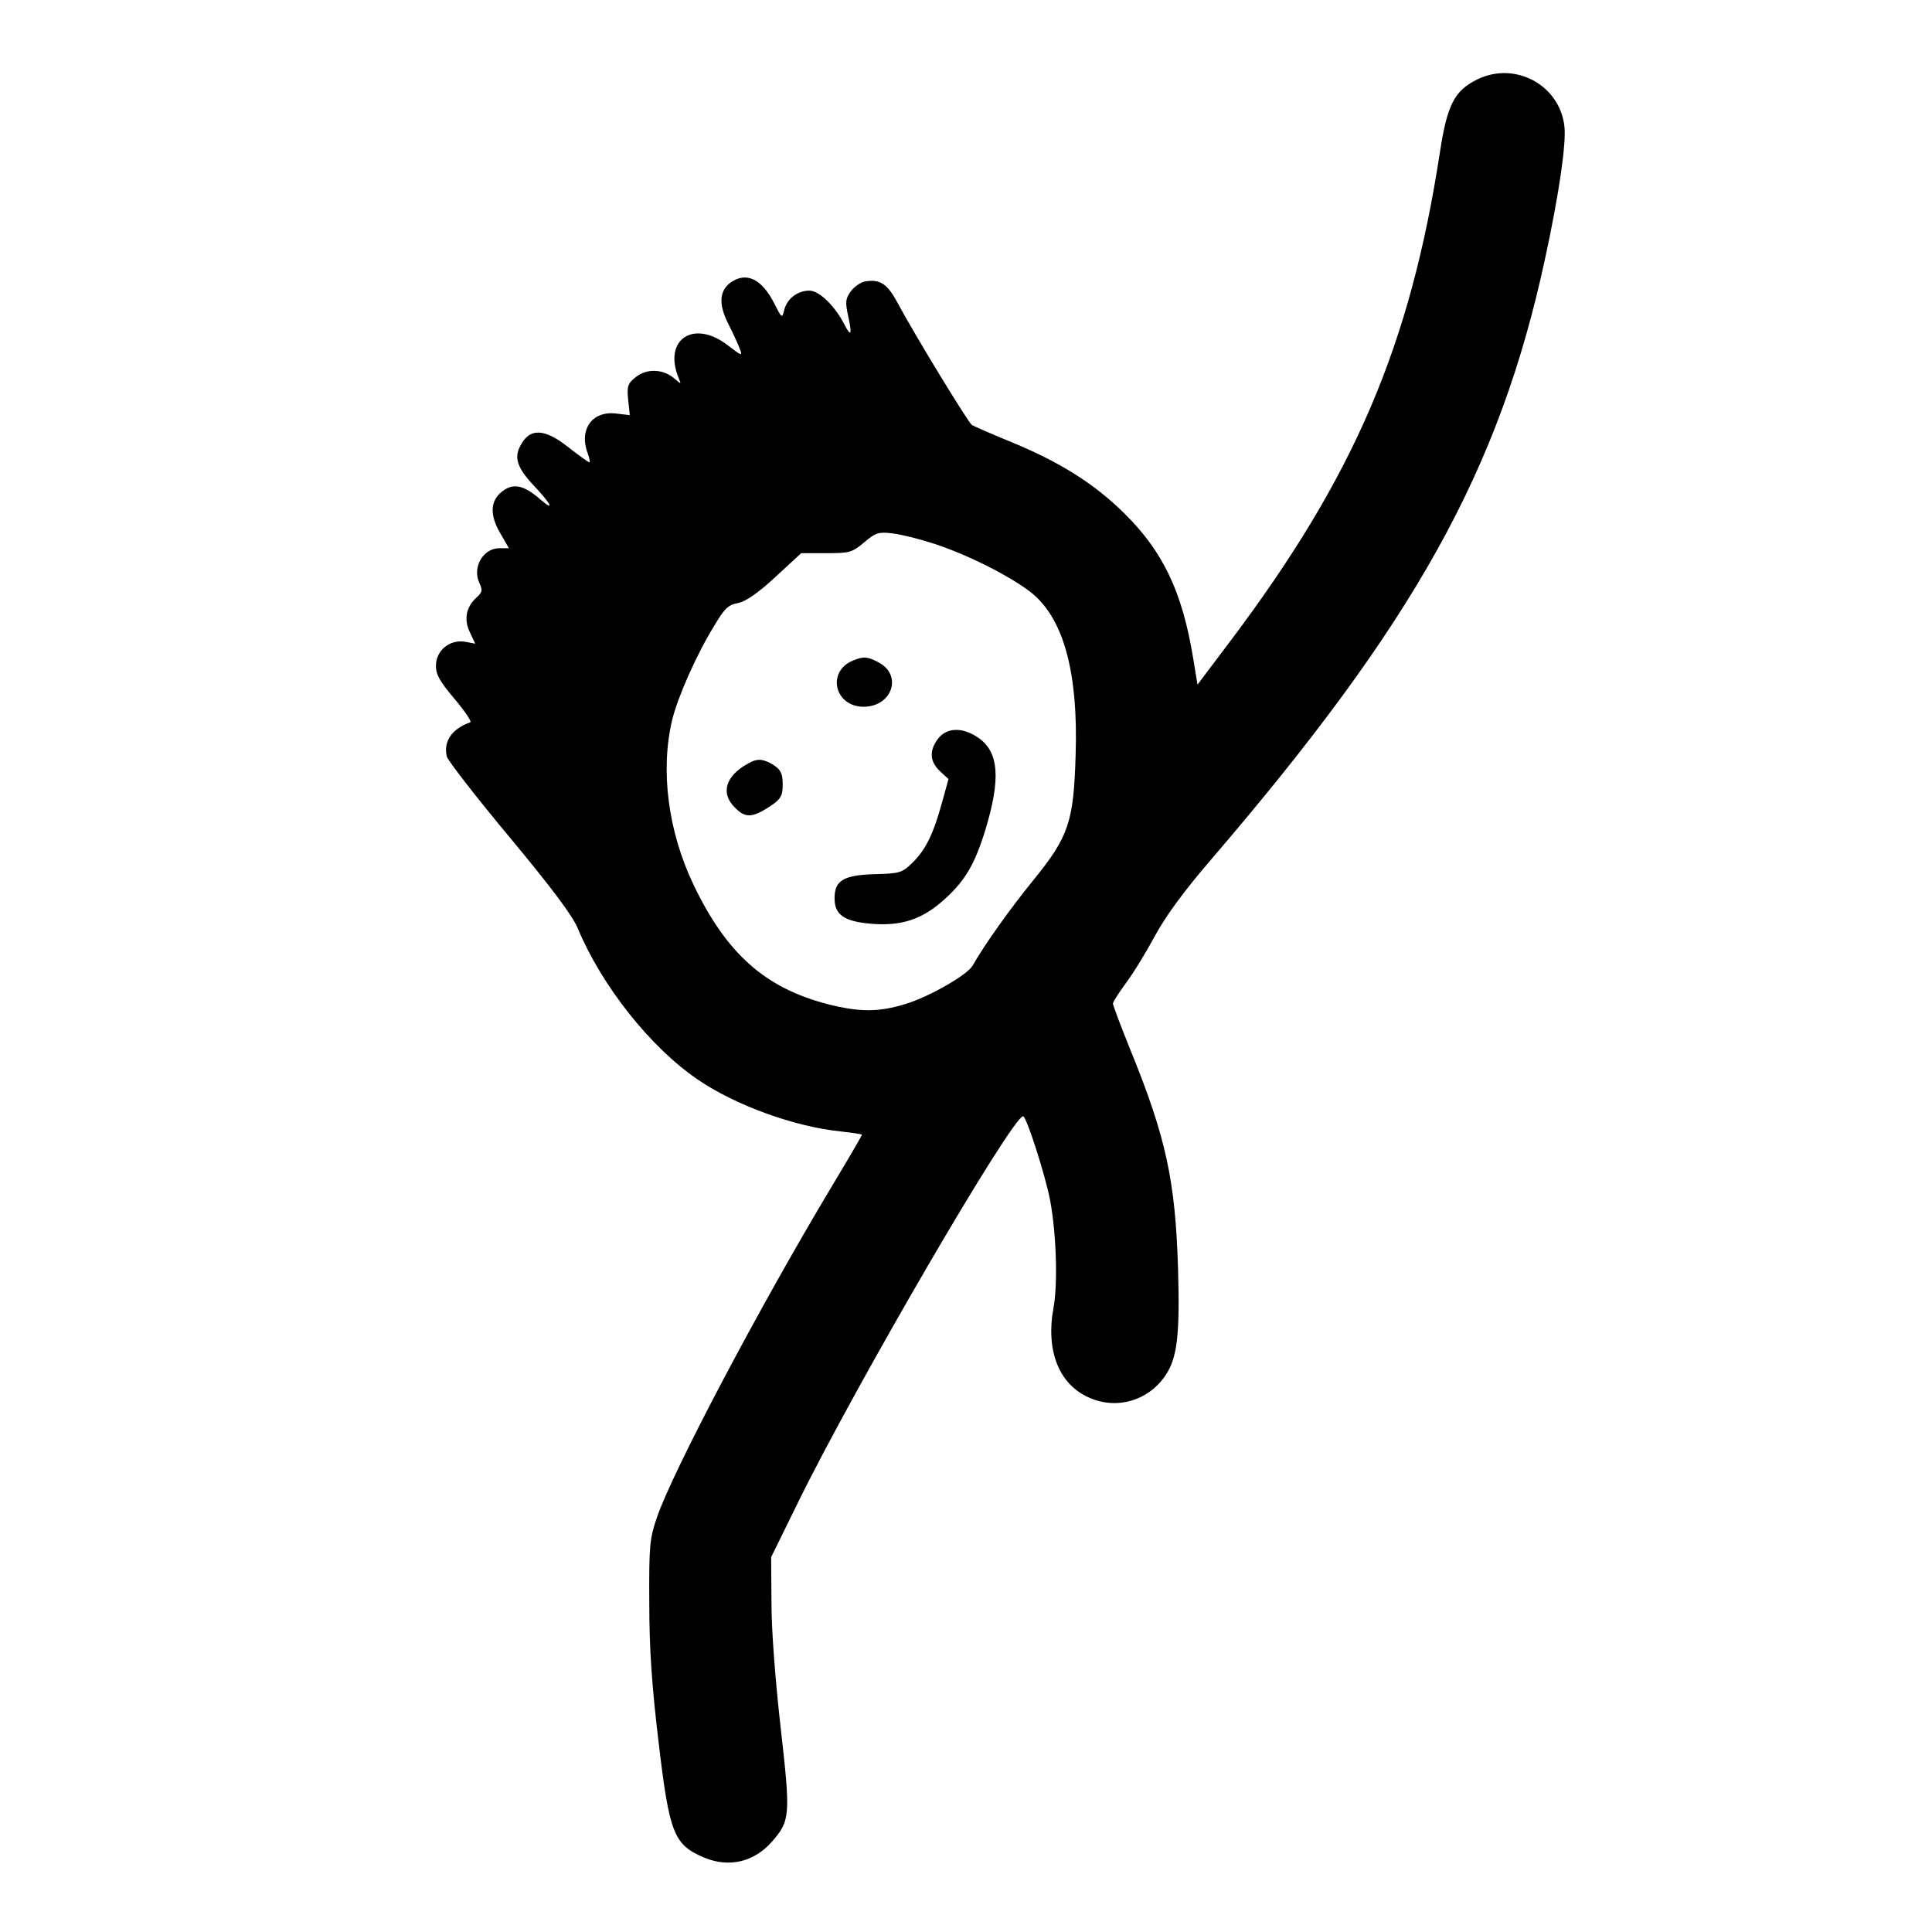
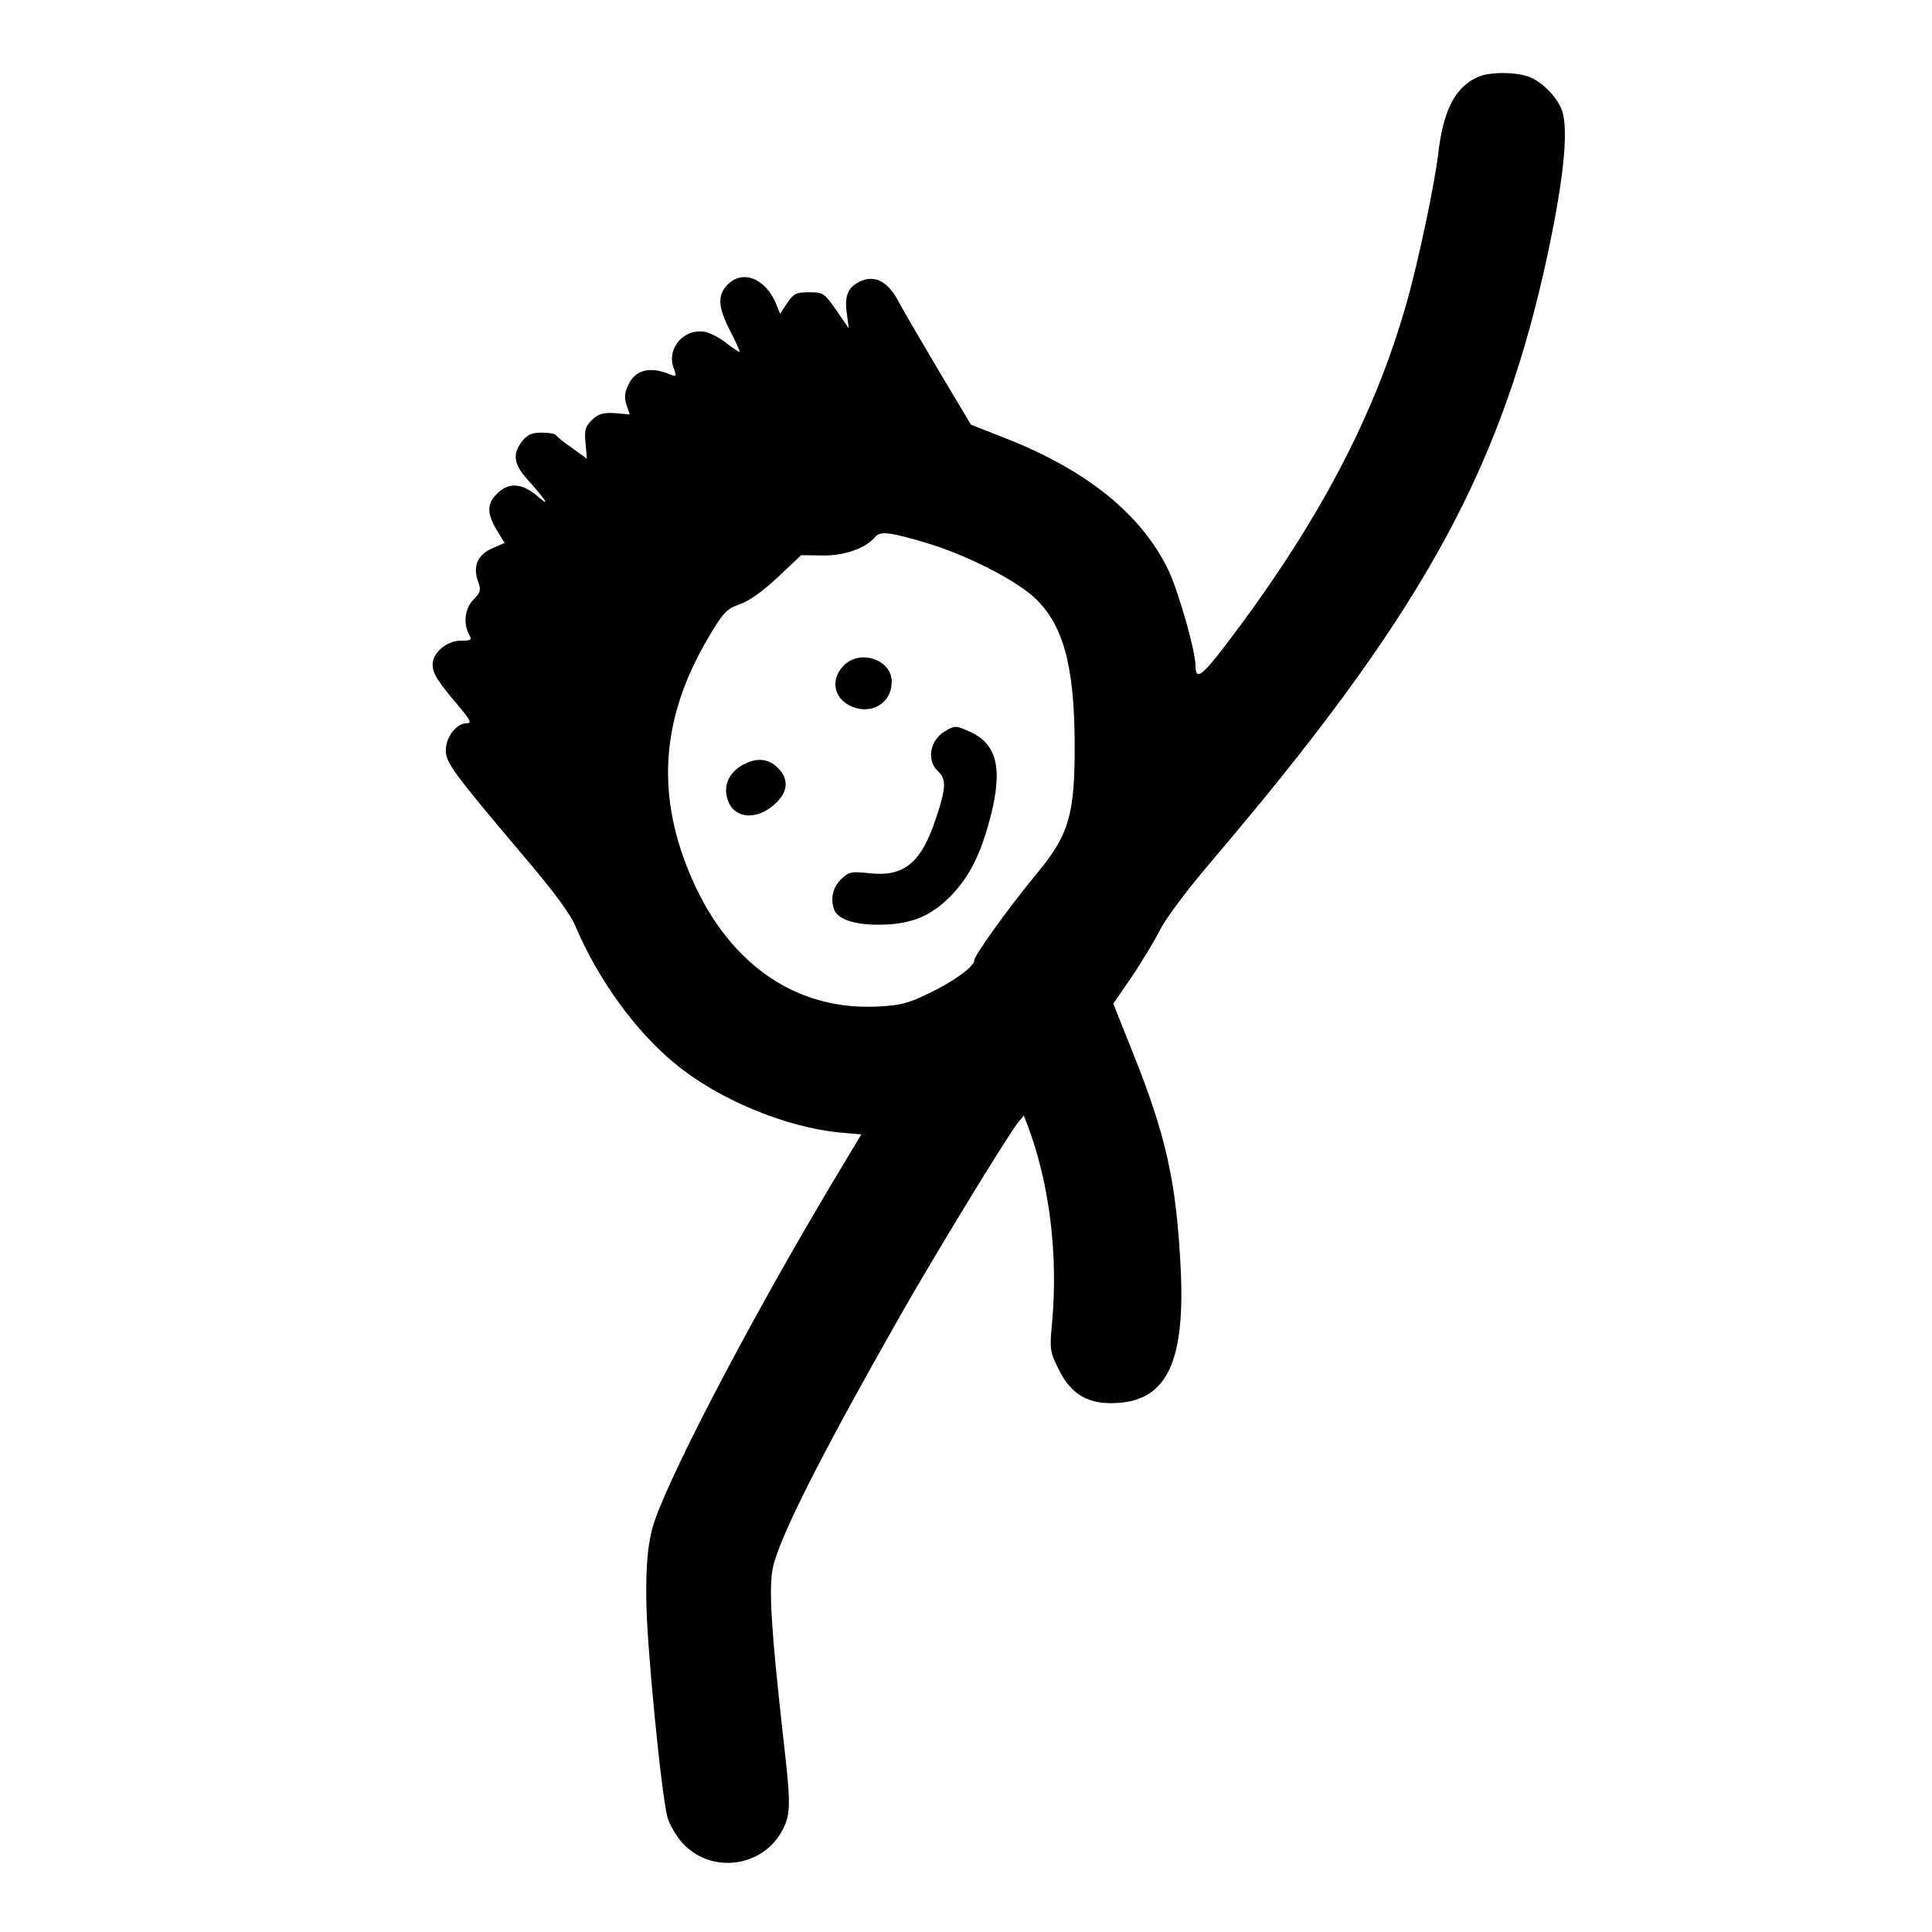
<svg xmlns="http://www.w3.org/2000/svg" version="1.0" width="585pt" height="585pt" viewBox="0 0 585 585" preserveAspectRatio="xMidYMid meet">
  <g transform="translate(0,585) scale(0.1,-0.1)" fill="#000000" stroke="none">
-     <path d="M4472 5609 c-68 -34 -90 -76 -112 -220 -90 -586 -259 -981 -633 -1478 l-101 -134 -13 79 c-33 202 -91 323 -208 439 -92 91 -197 157 -349 219 -56 23 -106 45 -113 49 -11 7 -174 274 -228 375 -29 53 -51 67 -95 60 -13 -2 -32 -15 -43 -29 -17 -23 -18 -33 -9 -75 13 -59 9 -66 -12 -25 -29 56 -76 101 -105 101 -36 0 -67 -24 -76 -57 -7 -28 -7 -28 -31 19 -37 73 -84 96 -131 63 -35 -25 -38 -66 -8 -125 14 -28 30 -62 35 -76 9 -23 7 -23 -37 11 -103 79 -196 17 -148 -100 8 -19 8 -19 -12 -2 -34 30 -83 32 -117 6 -25 -20 -28 -27 -24 -69 l5 -47 -43 5 c-72 8 -112 -50 -84 -122 5 -14 7 -26 5 -26 -3 0 -31 20 -63 45 -74 59 -119 60 -147 4 -19 -36 -8 -67 42 -120 52 -55 64 -80 20 -42 -50 44 -82 51 -115 26 -38 -28 -40 -72 -7 -128 l26 -45 -29 0 c-49 0 -82 -57 -61 -104 11 -23 10 -29 -9 -46 -31 -29 -38 -66 -19 -105 l16 -34 -32 6 c-46 7 -87 -27 -87 -73 0 -27 12 -48 57 -101 31 -37 52 -68 47 -70 -56 -20 -82 -58 -71 -104 4 -13 89 -123 190 -244 128 -154 190 -237 206 -275 73 -175 220 -361 364 -459 114 -78 294 -143 433 -157 35 -4 64 -8 64 -10 0 -2 -40 -71 -90 -154 -222 -370 -483 -865 -531 -1005 -22 -65 -24 -85 -23 -260 0 -140 8 -251 28 -419 33 -279 46 -312 139 -351 75 -31 150 -13 204 48 56 64 57 79 27 344 -16 141 -28 295 -28 378 l-1 140 81 165 c173 353 649 1170 682 1170 10 0 68 -181 82 -256 19 -103 23 -253 10 -324 -24 -129 16 -232 108 -272 83 -37 178 -10 230 66 37 53 45 125 39 326 -8 263 -36 395 -143 658 -30 74 -54 138 -54 143 0 6 18 33 39 62 22 29 61 93 88 143 33 61 89 137 169 230 619 721 874 1180 1012 1819 42 193 65 350 59 402 -14 126 -150 199 -265 142z m-1645 -1405 c99 -32 223 -94 290 -144 102 -77 148 -241 140 -495 -6 -205 -21 -248 -128 -380 -71 -87 -151 -200 -184 -259 -16 -28 -131 -94 -203 -116 -81 -25 -139 -25 -234 -1 -191 49 -308 153 -408 362 -77 161 -101 345 -65 498 17 70 74 200 130 290 29 49 41 60 70 65 23 5 59 29 113 79 l78 72 76 0 c71 0 78 2 115 33 34 29 43 32 85 27 26 -3 82 -17 125 -31z" />
-     <path d="M2583 3850 c-81 -33 -56 -140 32 -140 87 0 119 97 44 135 -32 17 -44 18 -76 5z" />
-     <path d="M2841 3614 c-28 -36 -26 -70 5 -99 l26 -24 -21 -76 c-26 -94 -50 -141 -91 -180 -29 -28 -37 -30 -113 -32 -93 -3 -120 -19 -120 -73 0 -50 29 -70 110 -77 92 -8 156 13 223 74 62 56 91 105 123 208 48 157 42 239 -22 282 -47 32 -94 30 -120 -3z" />
-     <path d="M2265 3538 c-68 -37 -84 -90 -40 -133 30 -31 50 -31 95 -4 43 27 50 36 50 74 0 36 -8 48 -37 64 -27 14 -42 14 -68 -1z" />
+     <path d="M4480 5619 c-72 -29 -110 -101 -125 -234 -10 -86 -59 -322 -95 -449 -97 -345 -270 -673 -548 -1038 -73 -96 -92 -109 -92 -64 0 44 -50 219 -80 285 -81 172 -248 308 -503 407 l-97 38 -99 166 c-54 91 -109 185 -122 210 -30 56 -68 77 -110 60 -40 -17 -53 -44 -45 -98 l6 -46 -38 55 c-36 52 -40 54 -82 54 -39 0 -47 -4 -66 -32 l-22 -33 -12 30 c-32 78 -103 105 -148 57 -30 -32 -28 -66 8 -137 17 -33 30 -62 30 -65 0 -3 -17 8 -38 24 -20 17 -51 33 -67 36 -63 12 -116 -48 -96 -107 10 -27 9 -29 -7 -23 -62 27 -107 16 -129 -29 -12 -26 -13 -41 -6 -62 l10 -29 -44 4 c-36 2 -49 -1 -70 -20 -21 -21 -24 -31 -20 -71 l4 -47 -44 32 c-25 17 -47 35 -49 39 -3 5 -23 8 -44 8 -30 0 -43 -6 -59 -26 -30 -39 -26 -69 17 -117 59 -66 70 -85 29 -49 -47 40 -88 42 -122 7 -31 -30 -31 -59 -1 -110 l24 -39 -39 -17 c-44 -20 -58 -55 -41 -101 9 -25 7 -32 -14 -53 -26 -26 -32 -72 -14 -106 10 -17 7 -19 -25 -19 -42 0 -85 -36 -85 -72 0 -27 15 -51 78 -125 37 -44 41 -53 25 -53 -31 0 -63 -42 -63 -81 0 -39 20 -66 238 -324 90 -106 140 -173 156 -213 67 -157 179 -313 298 -411 129 -108 335 -194 499 -210 l67 -6 -93 -155 c-259 -435 -509 -917 -541 -1042 -13 -54 -18 -108 -17 -208 0 -132 45 -588 64 -663 6 -21 26 -56 45 -77 87 -96 245 -75 304 40 25 49 25 77 0 293 -34 306 -42 430 -31 494 16 89 144 342 389 773 103 181 317 532 353 579 l19 23 11 -28 c67 -178 94 -392 74 -607 -7 -71 -5 -82 20 -132 38 -78 91 -109 179 -103 150 9 205 127 191 408 -13 261 -44 401 -145 653 l-59 148 55 80 c30 44 68 108 86 142 17 36 87 128 163 217 615 723 857 1153 999 1775 59 261 78 431 55 492 -14 38 -57 83 -96 99 -37 16 -116 17 -153 3z m-1665 -1416 c113 -35 251 -105 311 -157 91 -80 127 -204 128 -446 1 -218 -17 -278 -117 -398 -81 -98 -187 -245 -187 -260 0 -19 -64 -65 -140 -101 -64 -31 -87 -36 -160 -39 -250 -10 -455 139 -565 411 -99 243 -80 469 59 705 46 78 56 88 95 102 28 9 71 40 116 82 l71 67 65 -1 c66 -1 130 22 159 56 15 19 46 15 165 -21z" />
+     <path d="M2555 3835 c-40 -40 -32 -96 17 -121 63 -32 128 5 128 72 0 67 -96 99 -145 49z" />
+     <path d="M2865 3638 c-49 -26 -61 -90 -25 -123 26 -24 25 -51 -6 -143 -45 -136 -97 -178 -203 -166 -55 6 -61 4 -85 -19 -25 -25 -32 -59 -20 -92 11 -28 60 -45 132 -45 97 0 156 23 218 84 59 60 94 129 124 246 37 146 18 220 -67 256 -38 17 -42 17 -68 2z" />
+     <path d="M2244 3531 c-41 -25 -56 -67 -38 -109 22 -54 92 -55 145 -2 36 35 37 73 4 105 -29 30 -68 32 -111 6z" />
  </g>
</svg>
